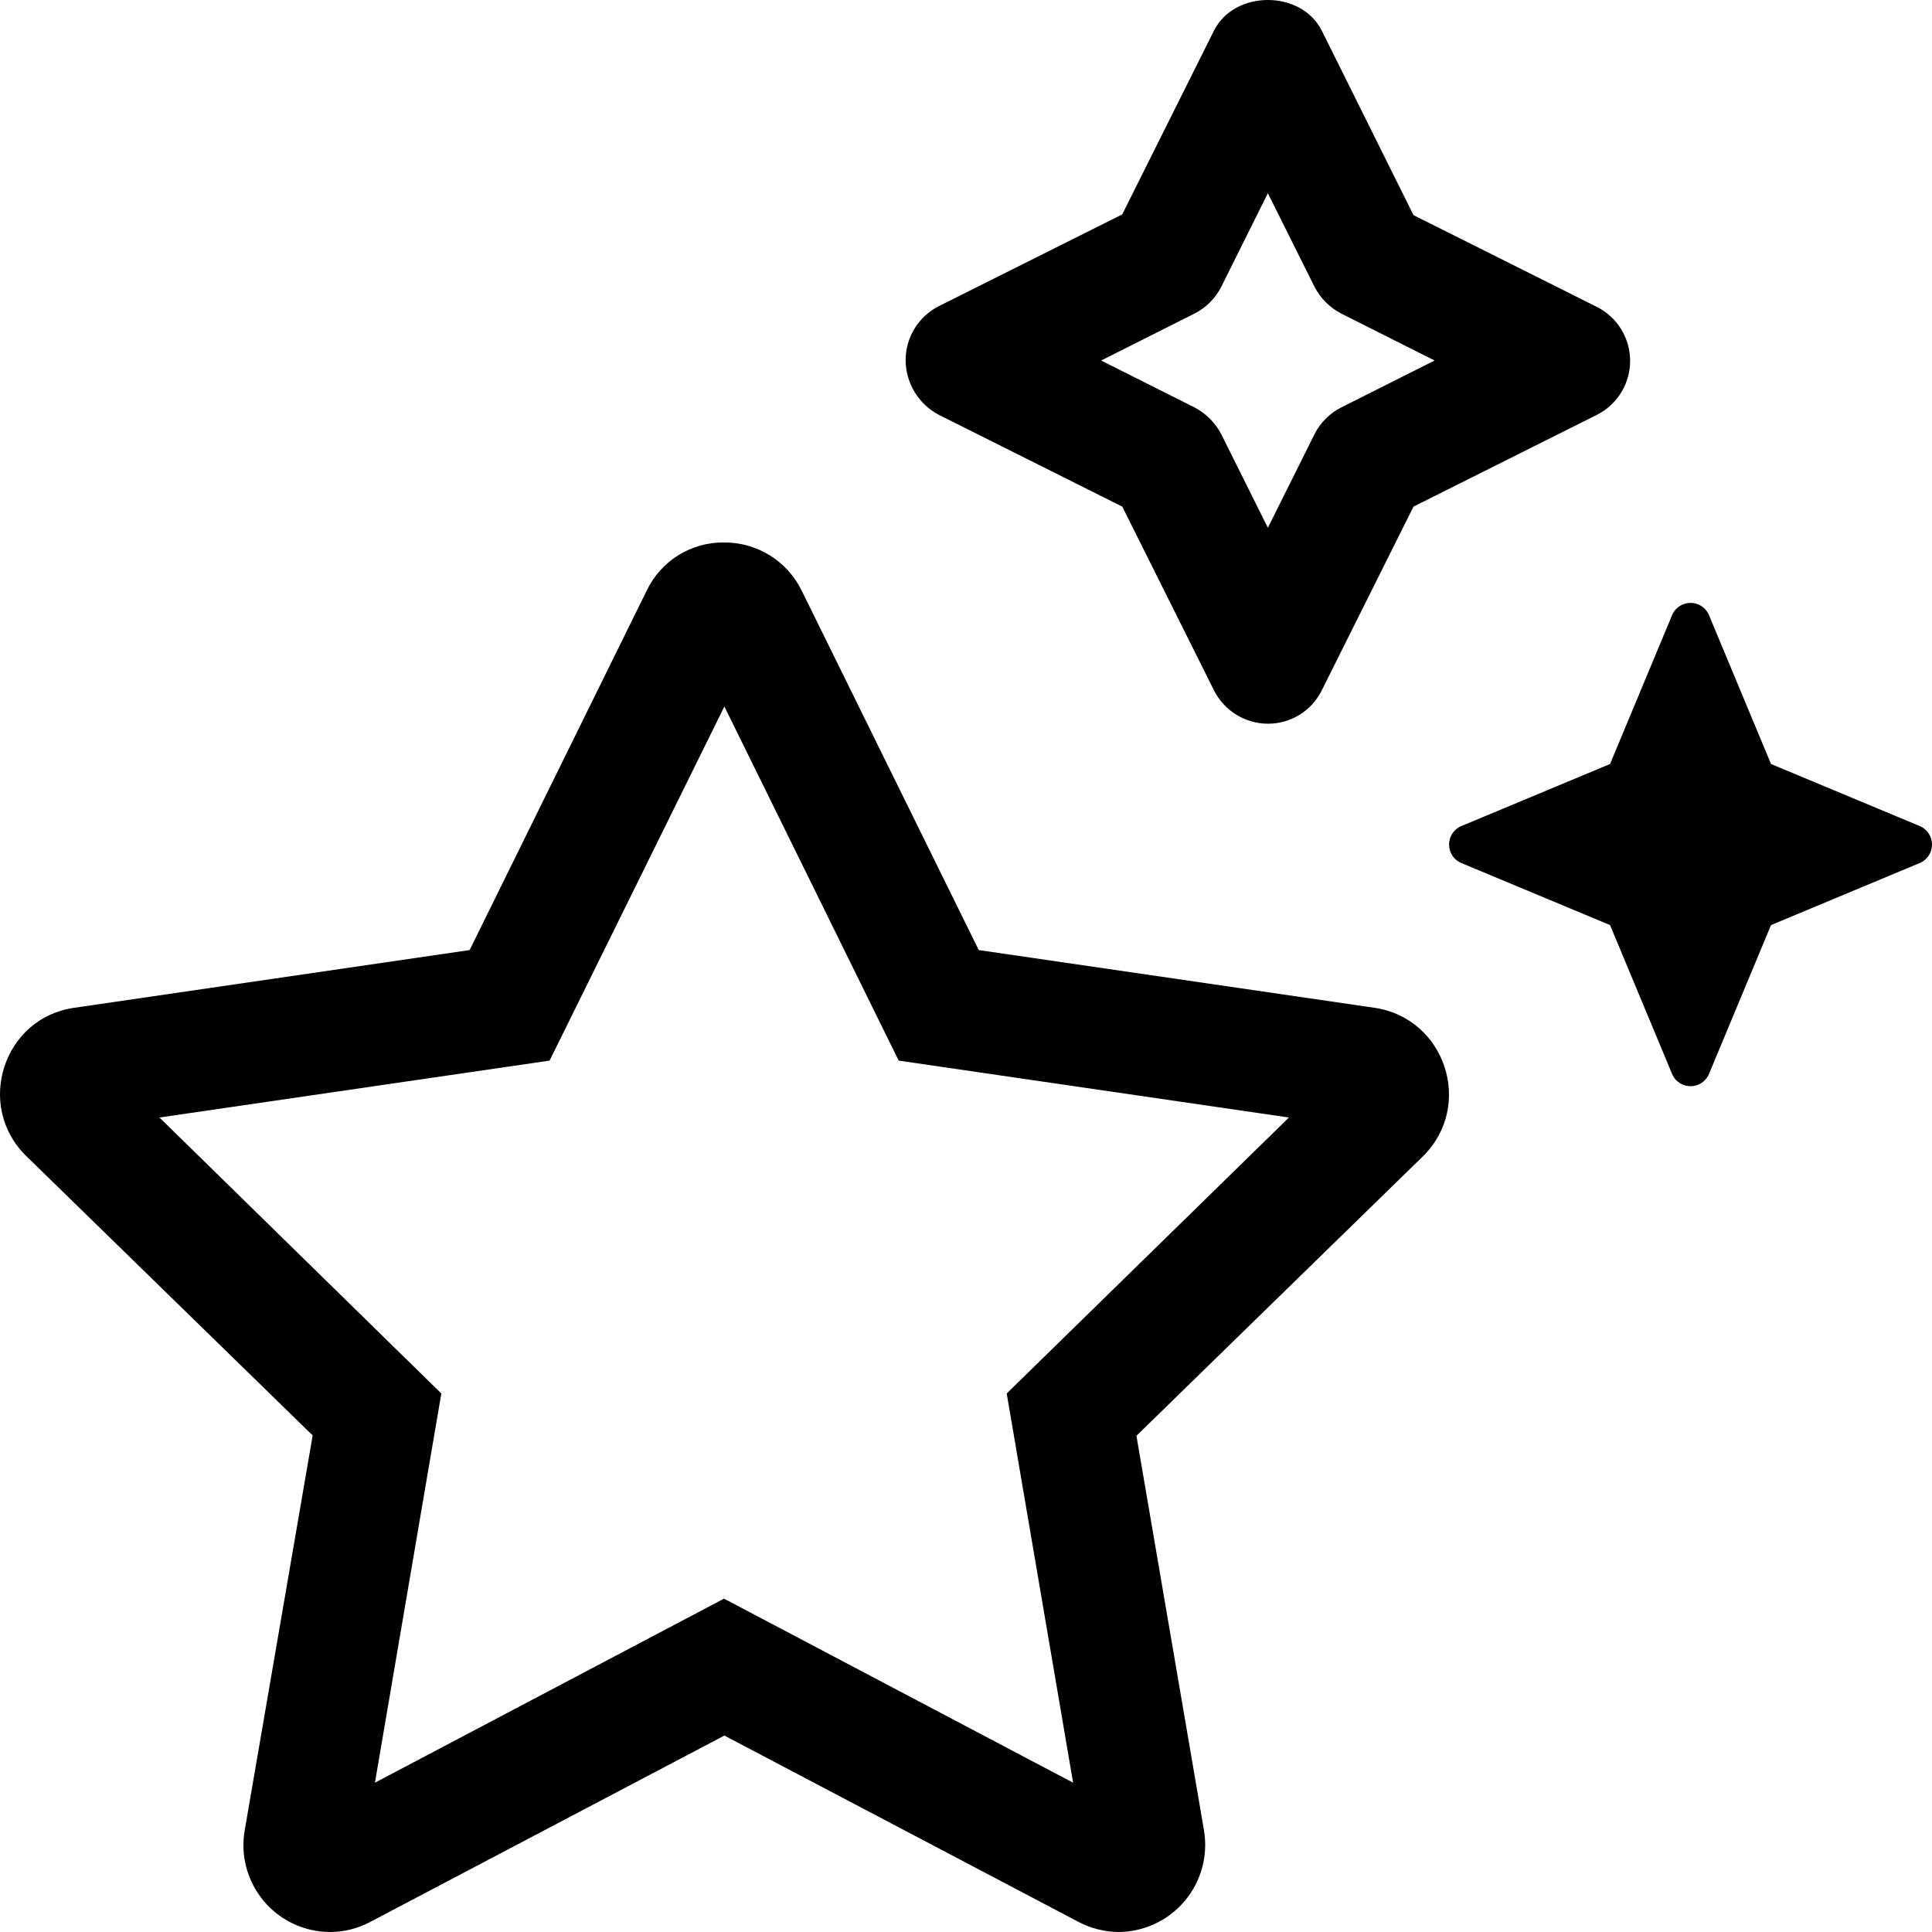
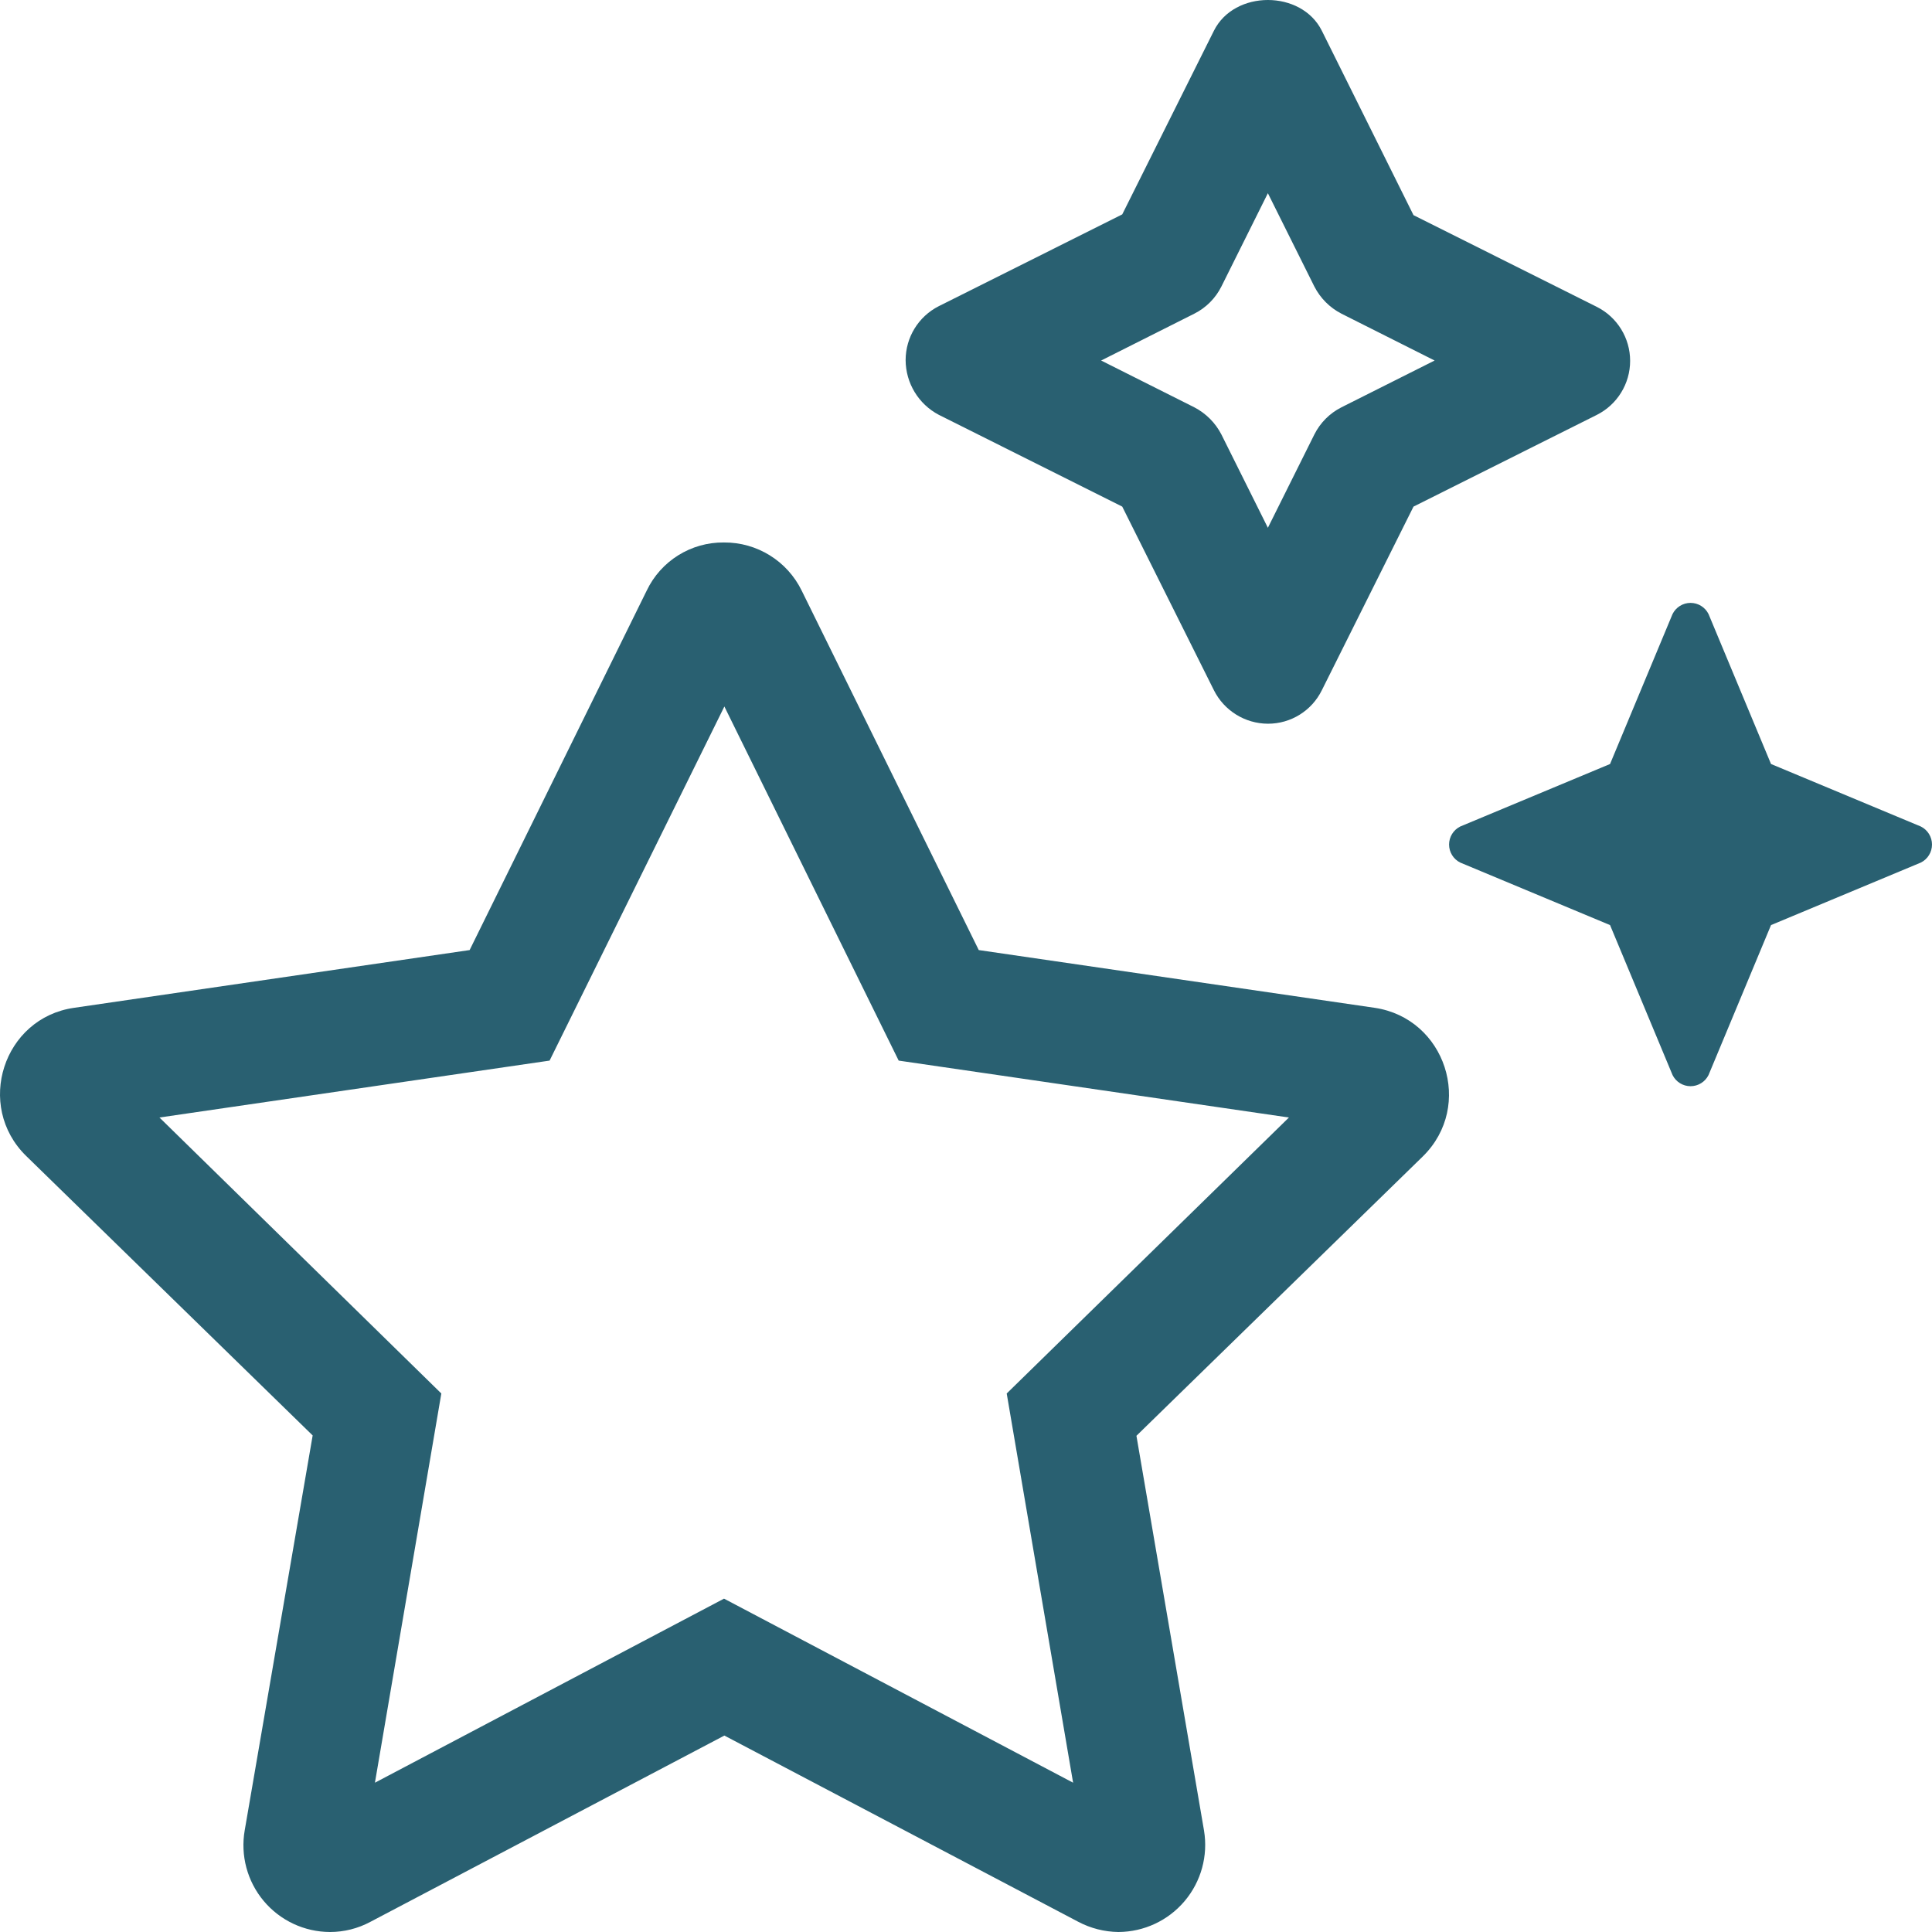
<svg xmlns="http://www.w3.org/2000/svg" focusable="false" data-prefix="fal" data-icon="stars" role="img" viewBox="0 0 512 512" class="svg-inline--fa fa-stars fa-w-16 fa-3x">
-   <path fill="#000000" d="M509.053,219.039l-39.713-16.569-16.559-39.739a5.325,5.325,0,0,0-9.541,0l-16.561,39.739-39.711,16.569a5.339,5.339,0,0,0,0,9.547L426.68,245.157l16.561,39.737a5.324,5.324,0,0,0,9.541,0L469.34,245.157l39.713-16.571a5.339,5.339,0,0,0,0-9.547ZM364.3,267.08,259.381,251.778,212.469,156.549a22.735,22.735,0,0,0-20.596-12.788A22.406,22.406,0,0,0,171.37,156.549l-46.912,95.229L19.632,267.08C.849,269.766-6.652,293.062,6.943,306.349l75.916,74.057L64.857,485.019A23.003,23.003,0,0,0,87.453,512a22.6,22.6,0,0,0,10.689-2.686l93.824-49.371,93.824,49.371A23.383,23.383,0,0,0,296.386,512a23.095,23.095,0,0,0,22.69-26.887l-17.909-104.613,75.916-74.057C390.679,293.062,383.084,269.875,364.3,267.08ZM266.788,369.289l17.596,103.146-92.512-48.778L99.361,472.434l17.596-103.146L42.26,296.153l103.388-15.083,46.318-93.84,46.193,93.84L341.579,296.153ZM423.188,81.33,374.594,57.017,350.312,8.173c-5.406-10.898-23.219-10.898-28.625,0L297.406,56.814,248.812,81.127A16.047,16.047,0,0,0,240,95.433a16.463,16.463,0,0,0,8.812,14.509L297.406,134.255,321.688,182.896A16.071,16.071,0,0,0,336,191.792a15.874,15.874,0,0,0,14.312-8.896L374.594,134.255l48.594-24.313a16.018,16.018,0,0,0,0-28.612ZM355.5,107.941a16.193,16.193,0,0,0-7.188,7.208L336,139.868l-12.312-24.719a16.757,16.757,0,0,0-7.188-7.208L291.812,95.542,316.5,83.128a16.116,16.116,0,0,0,7.188-7.208L336,51.201l12.312,24.719a16.592,16.592,0,0,0,7.188,7.208l24.688,12.414Z" class="" />
+   <path fill="#296071" d="M509.053,219.039l-39.713-16.569-16.559-39.739a5.325,5.325,0,0,0-9.541,0l-16.561,39.739-39.711,16.569a5.339,5.339,0,0,0,0,9.547L426.68,245.157l16.561,39.737a5.324,5.324,0,0,0,9.541,0L469.34,245.157l39.713-16.571a5.339,5.339,0,0,0,0-9.547ZM364.3,267.08,259.381,251.778,212.469,156.549a22.735,22.735,0,0,0-20.596-12.788A22.406,22.406,0,0,0,171.37,156.549l-46.912,95.229L19.632,267.08C.849,269.766-6.652,293.062,6.943,306.349l75.916,74.057L64.857,485.019A23.003,23.003,0,0,0,87.453,512a22.6,22.6,0,0,0,10.689-2.686l93.824-49.371,93.824,49.371A23.383,23.383,0,0,0,296.386,512a23.095,23.095,0,0,0,22.69-26.887l-17.909-104.613,75.916-74.057C390.679,293.062,383.084,269.875,364.3,267.08ZM266.788,369.289l17.596,103.146-92.512-48.778L99.361,472.434l17.596-103.146L42.26,296.153l103.388-15.083,46.318-93.84,46.193,93.84L341.579,296.153ZM423.188,81.33,374.594,57.017,350.312,8.173c-5.406-10.898-23.219-10.898-28.625,0L297.406,56.814,248.812,81.127A16.047,16.047,0,0,0,240,95.433a16.463,16.463,0,0,0,8.812,14.509L297.406,134.255,321.688,182.896A16.071,16.071,0,0,0,336,191.792a15.874,15.874,0,0,0,14.312-8.896L374.594,134.255l48.594-24.313a16.018,16.018,0,0,0,0-28.612ZM355.5,107.941a16.193,16.193,0,0,0-7.188,7.208L336,139.868l-12.312-24.719a16.757,16.757,0,0,0-7.188-7.208L291.812,95.542,316.5,83.128a16.116,16.116,0,0,0,7.188-7.208L336,51.201l12.312,24.719a16.592,16.592,0,0,0,7.188,7.208l24.688,12.414Z" class="" />
</svg>
